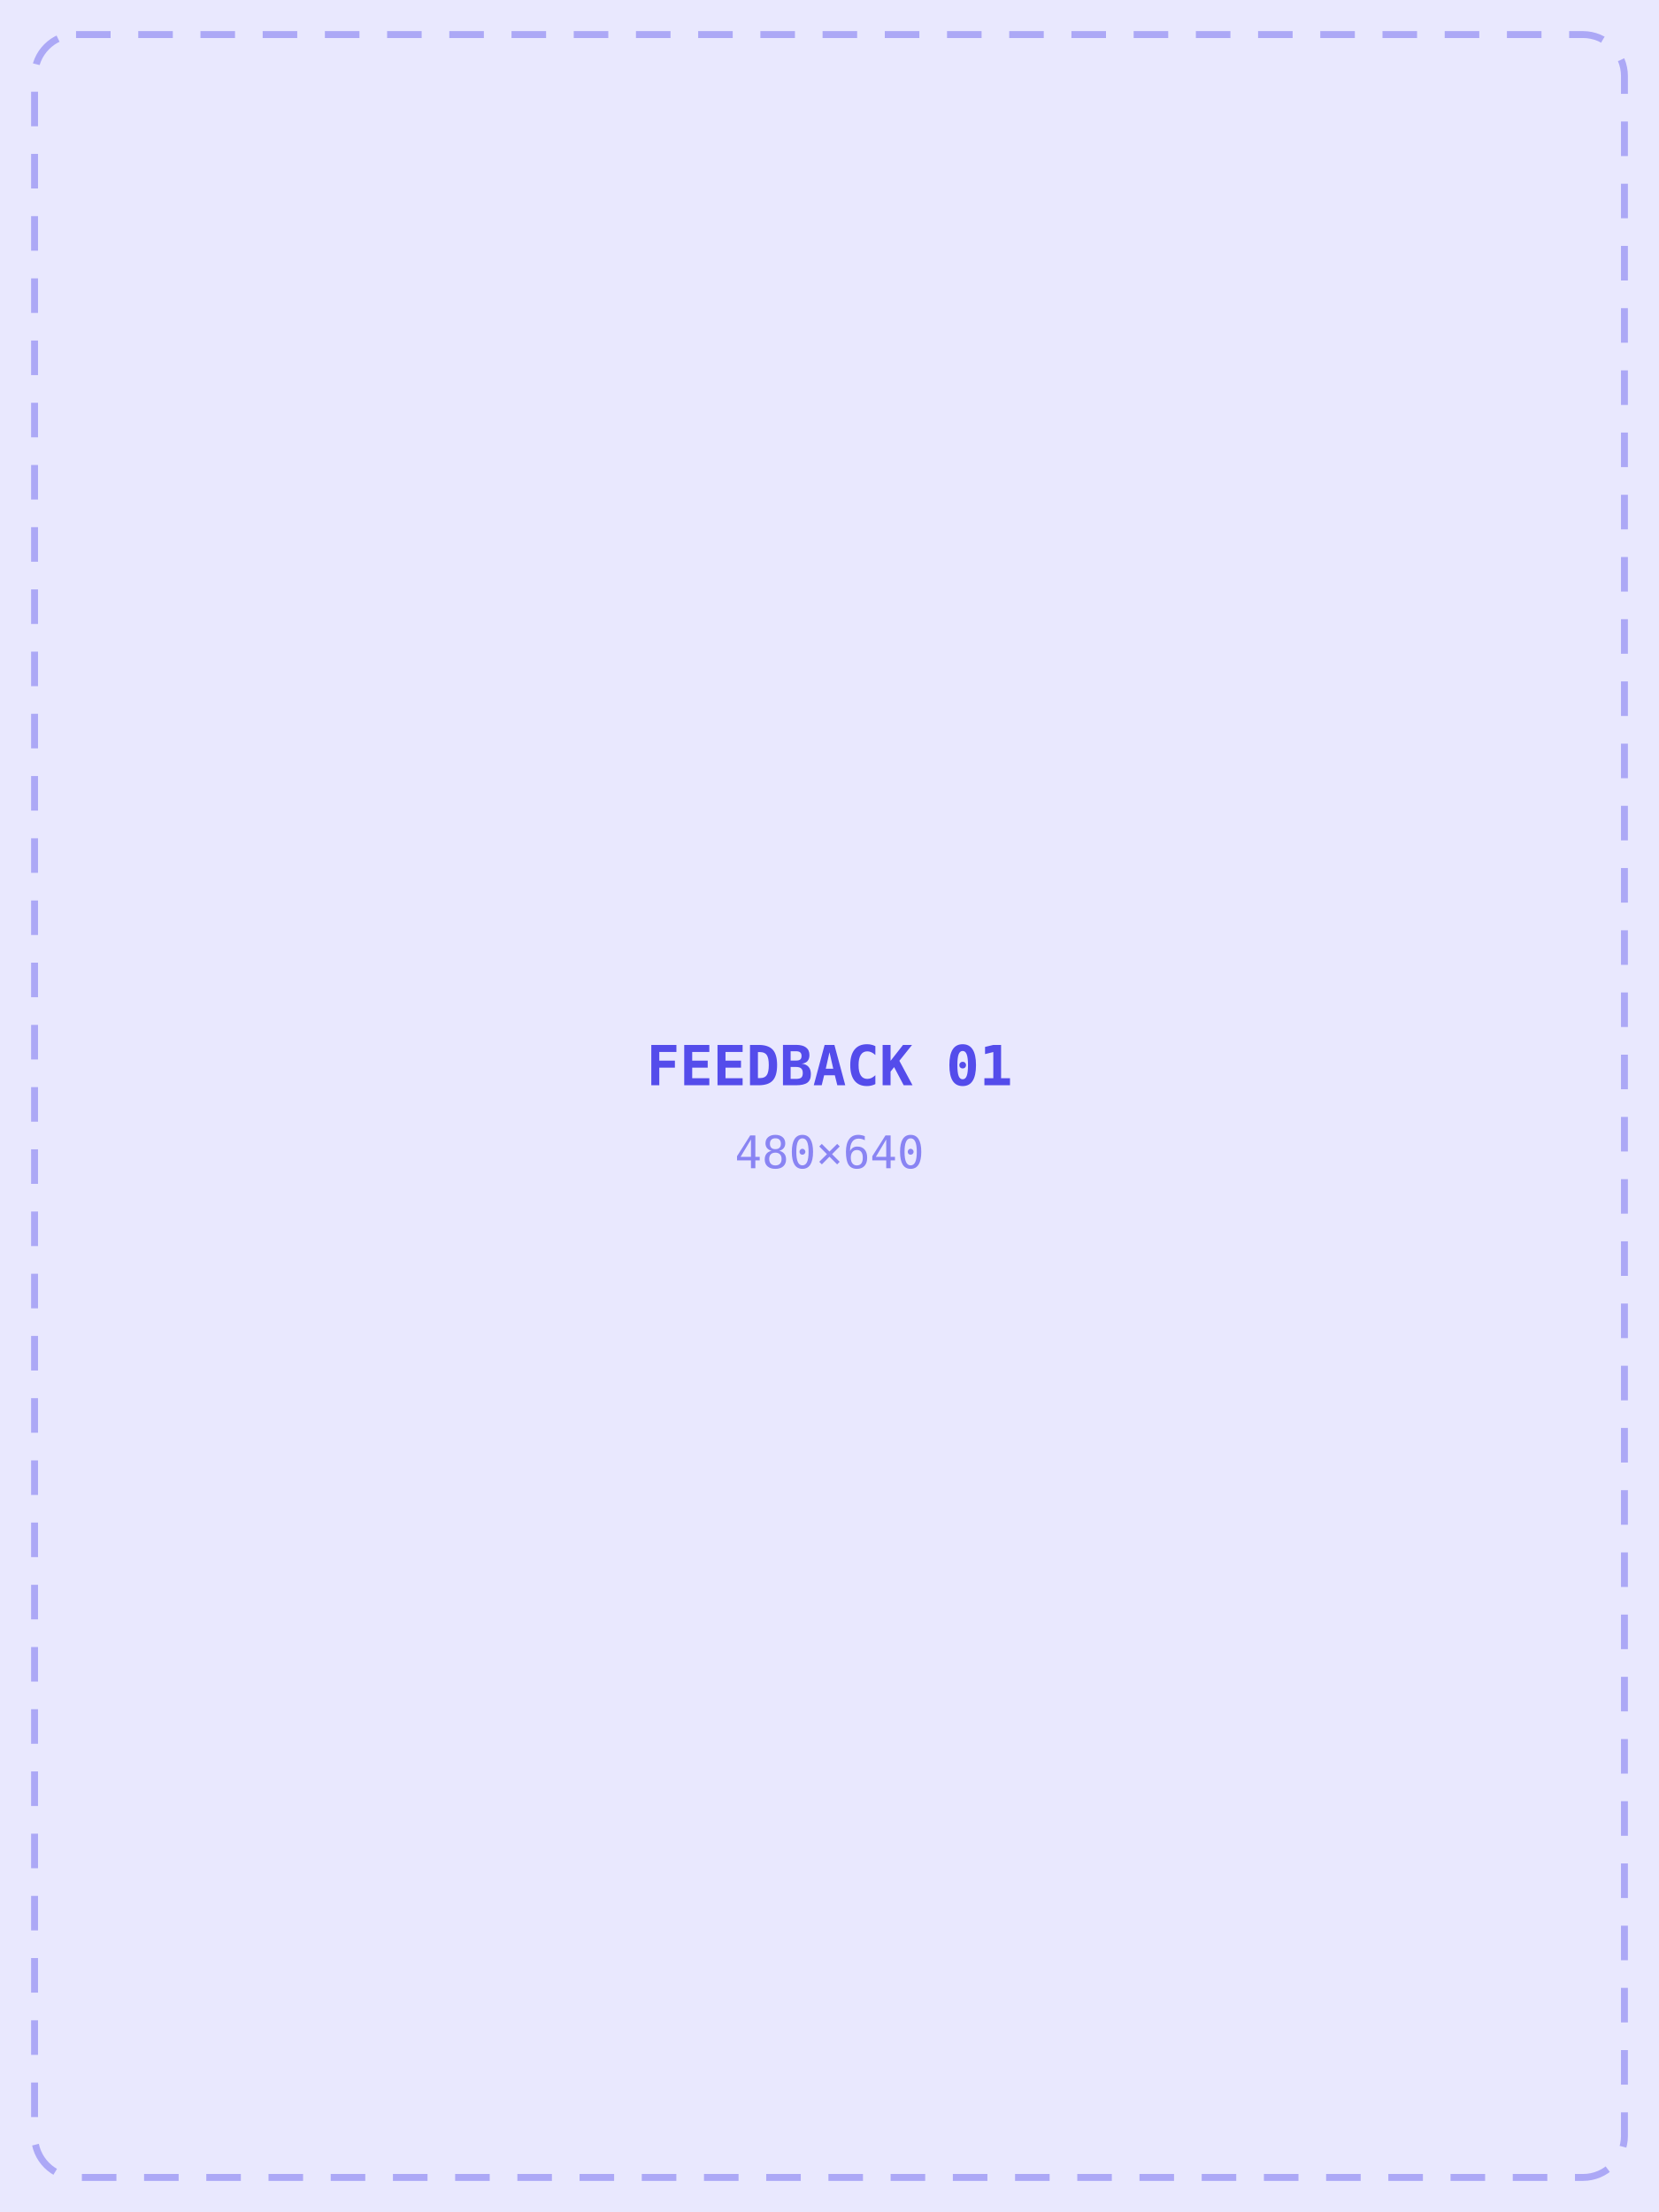
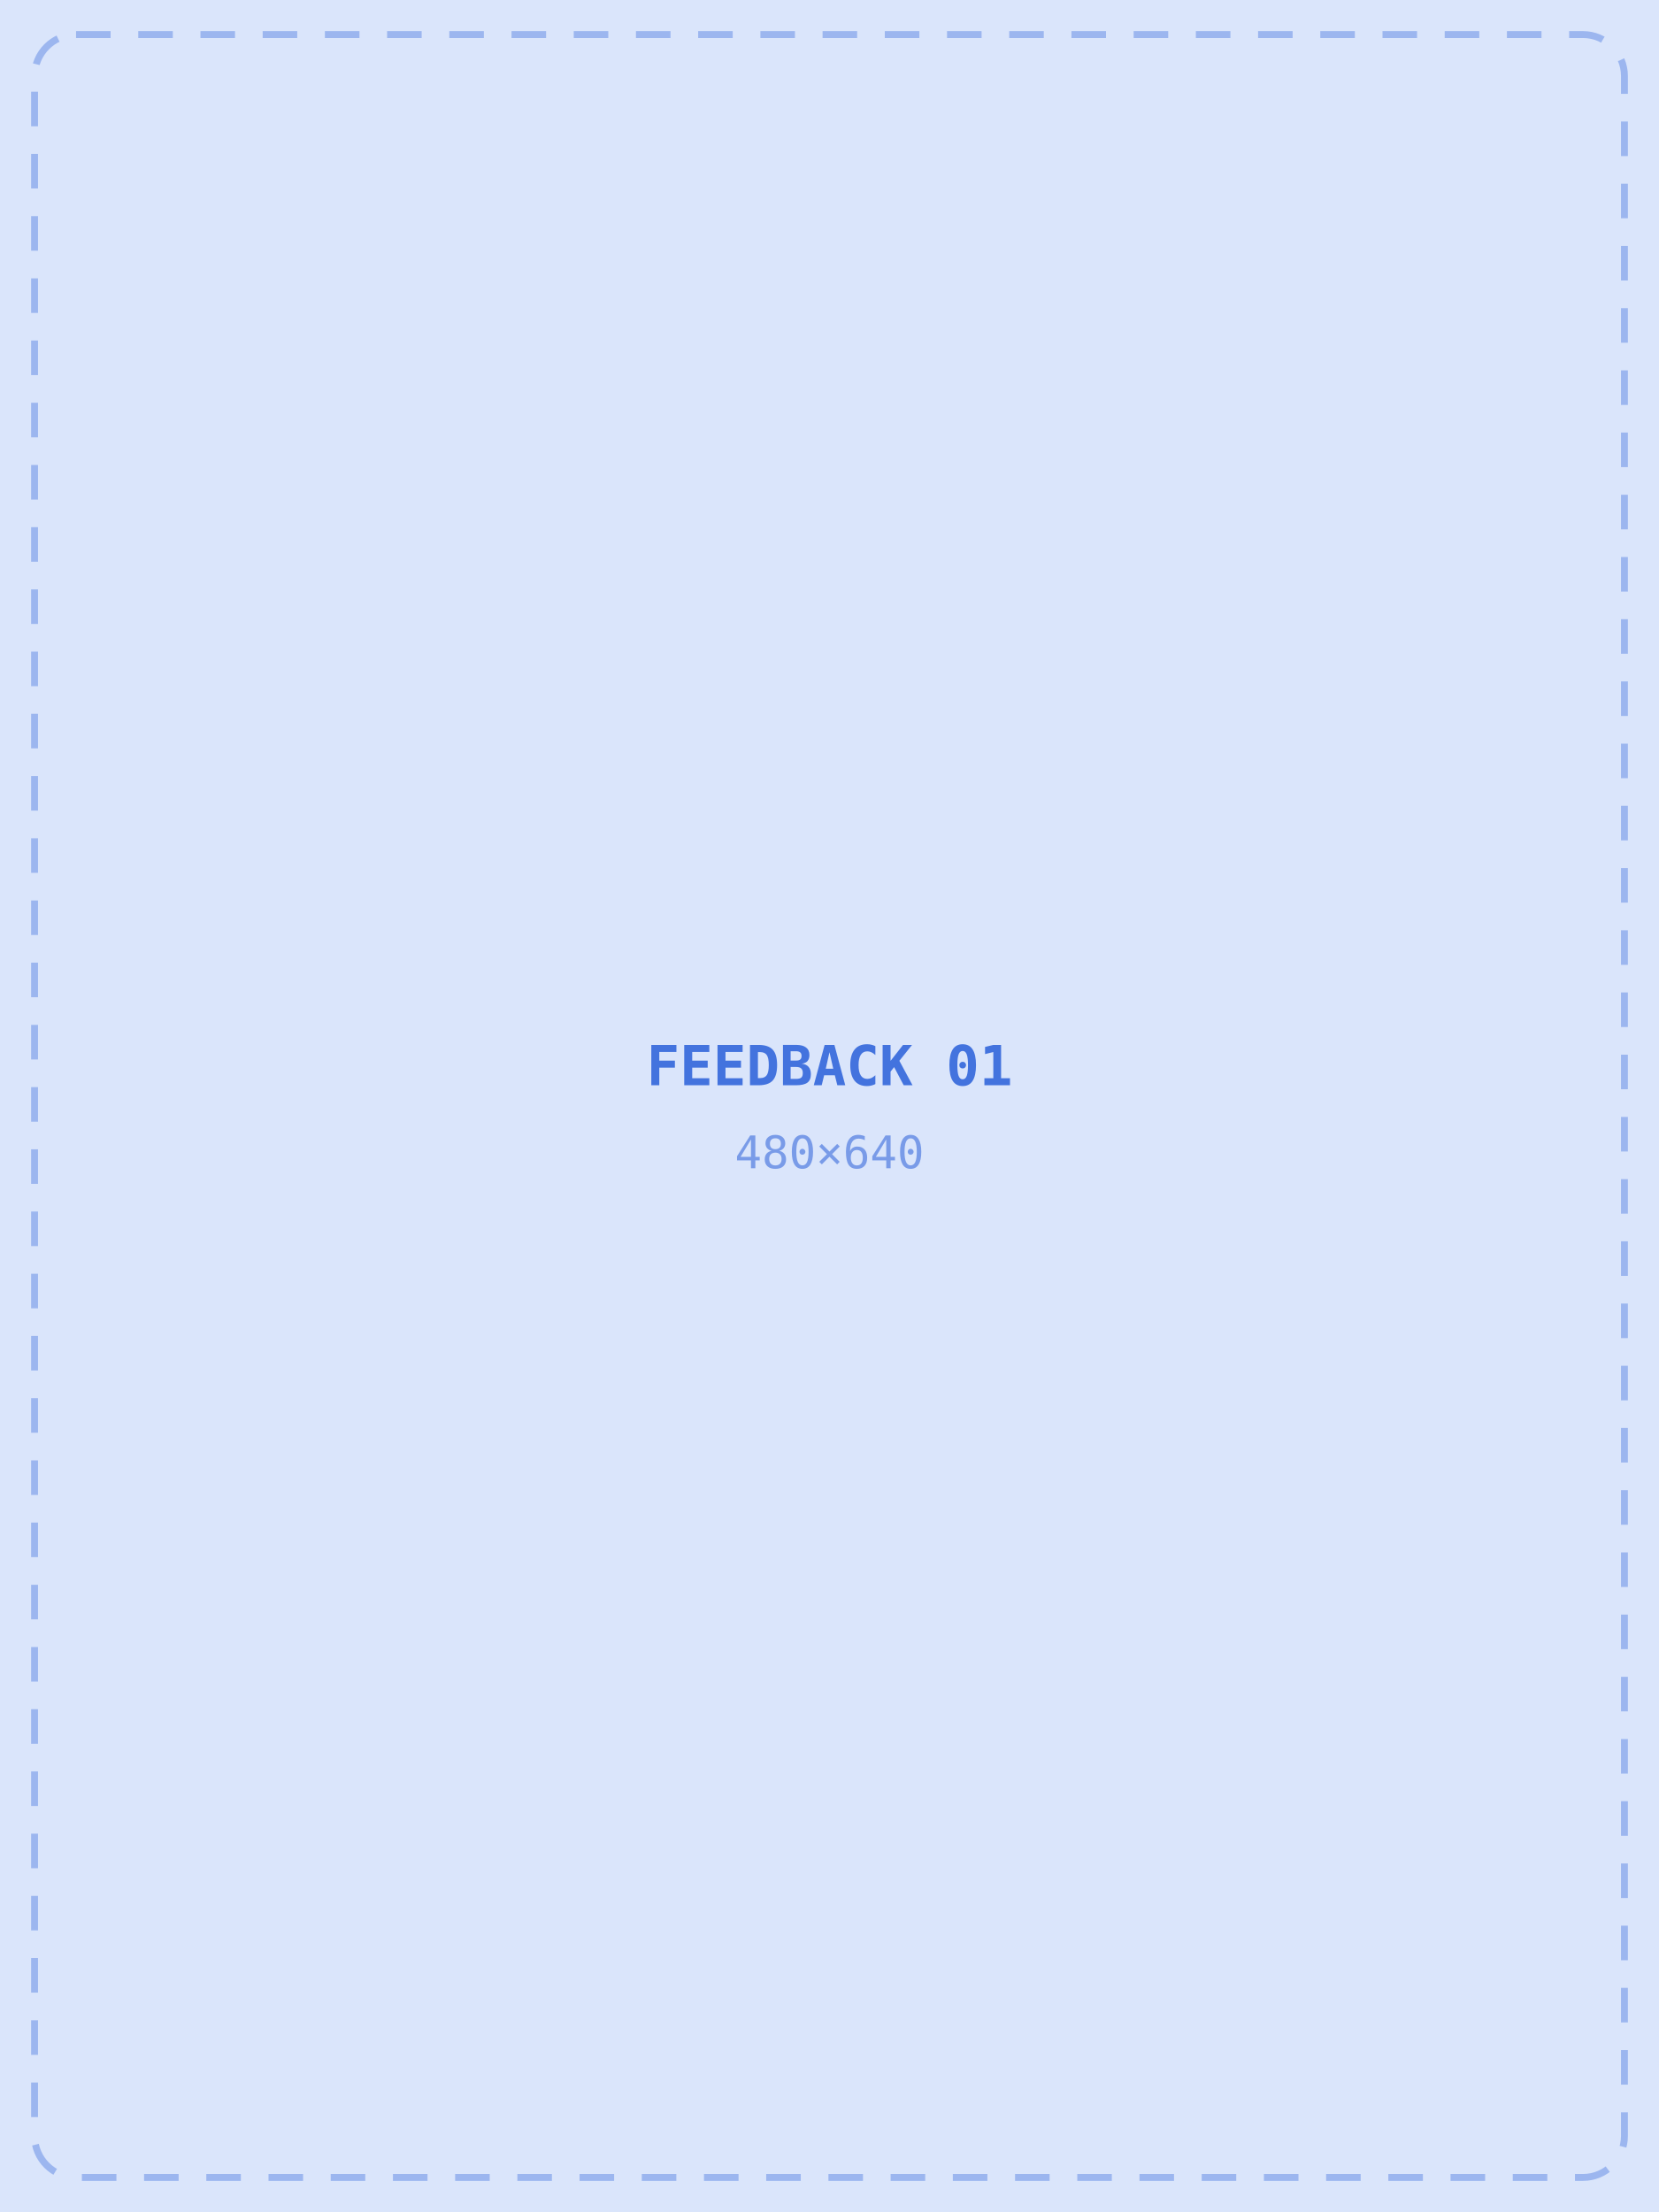
<svg xmlns="http://www.w3.org/2000/svg" width="480" height="640" viewBox="0 0 480 640" role="img" aria-label="FEEDBACK 01">
-   <rect width="480" height="640" fill="#e9e8fe" />
-   <rect x="10" y="10" width="460" height="620" fill="none" stroke="#3a31e8" stroke-opacity="0.35" stroke-width="2" stroke-dasharray="10 8" rx="12" />
-   <g fill="#3a31e8" font-family="ui-monospace,monospace" text-anchor="middle">
+   <rect width="480" height="640" fill="#dae5fb" />
+   <rect x="10" y="10" width="460" height="620" fill="none" stroke="#2a5fd9" stroke-opacity="0.35" stroke-width="2" stroke-dasharray="10 8" rx="12" />
+   <g fill="#2a5fd9" font-family="ui-monospace,monospace" text-anchor="middle">
    <text x="240" y="314" font-size="16" font-weight="600" fill-opacity="0.85">FEEDBACK 01</text>
    <text x="240" y="338" font-size="13" fill-opacity="0.55">480×640</text>
  </g>
</svg>
